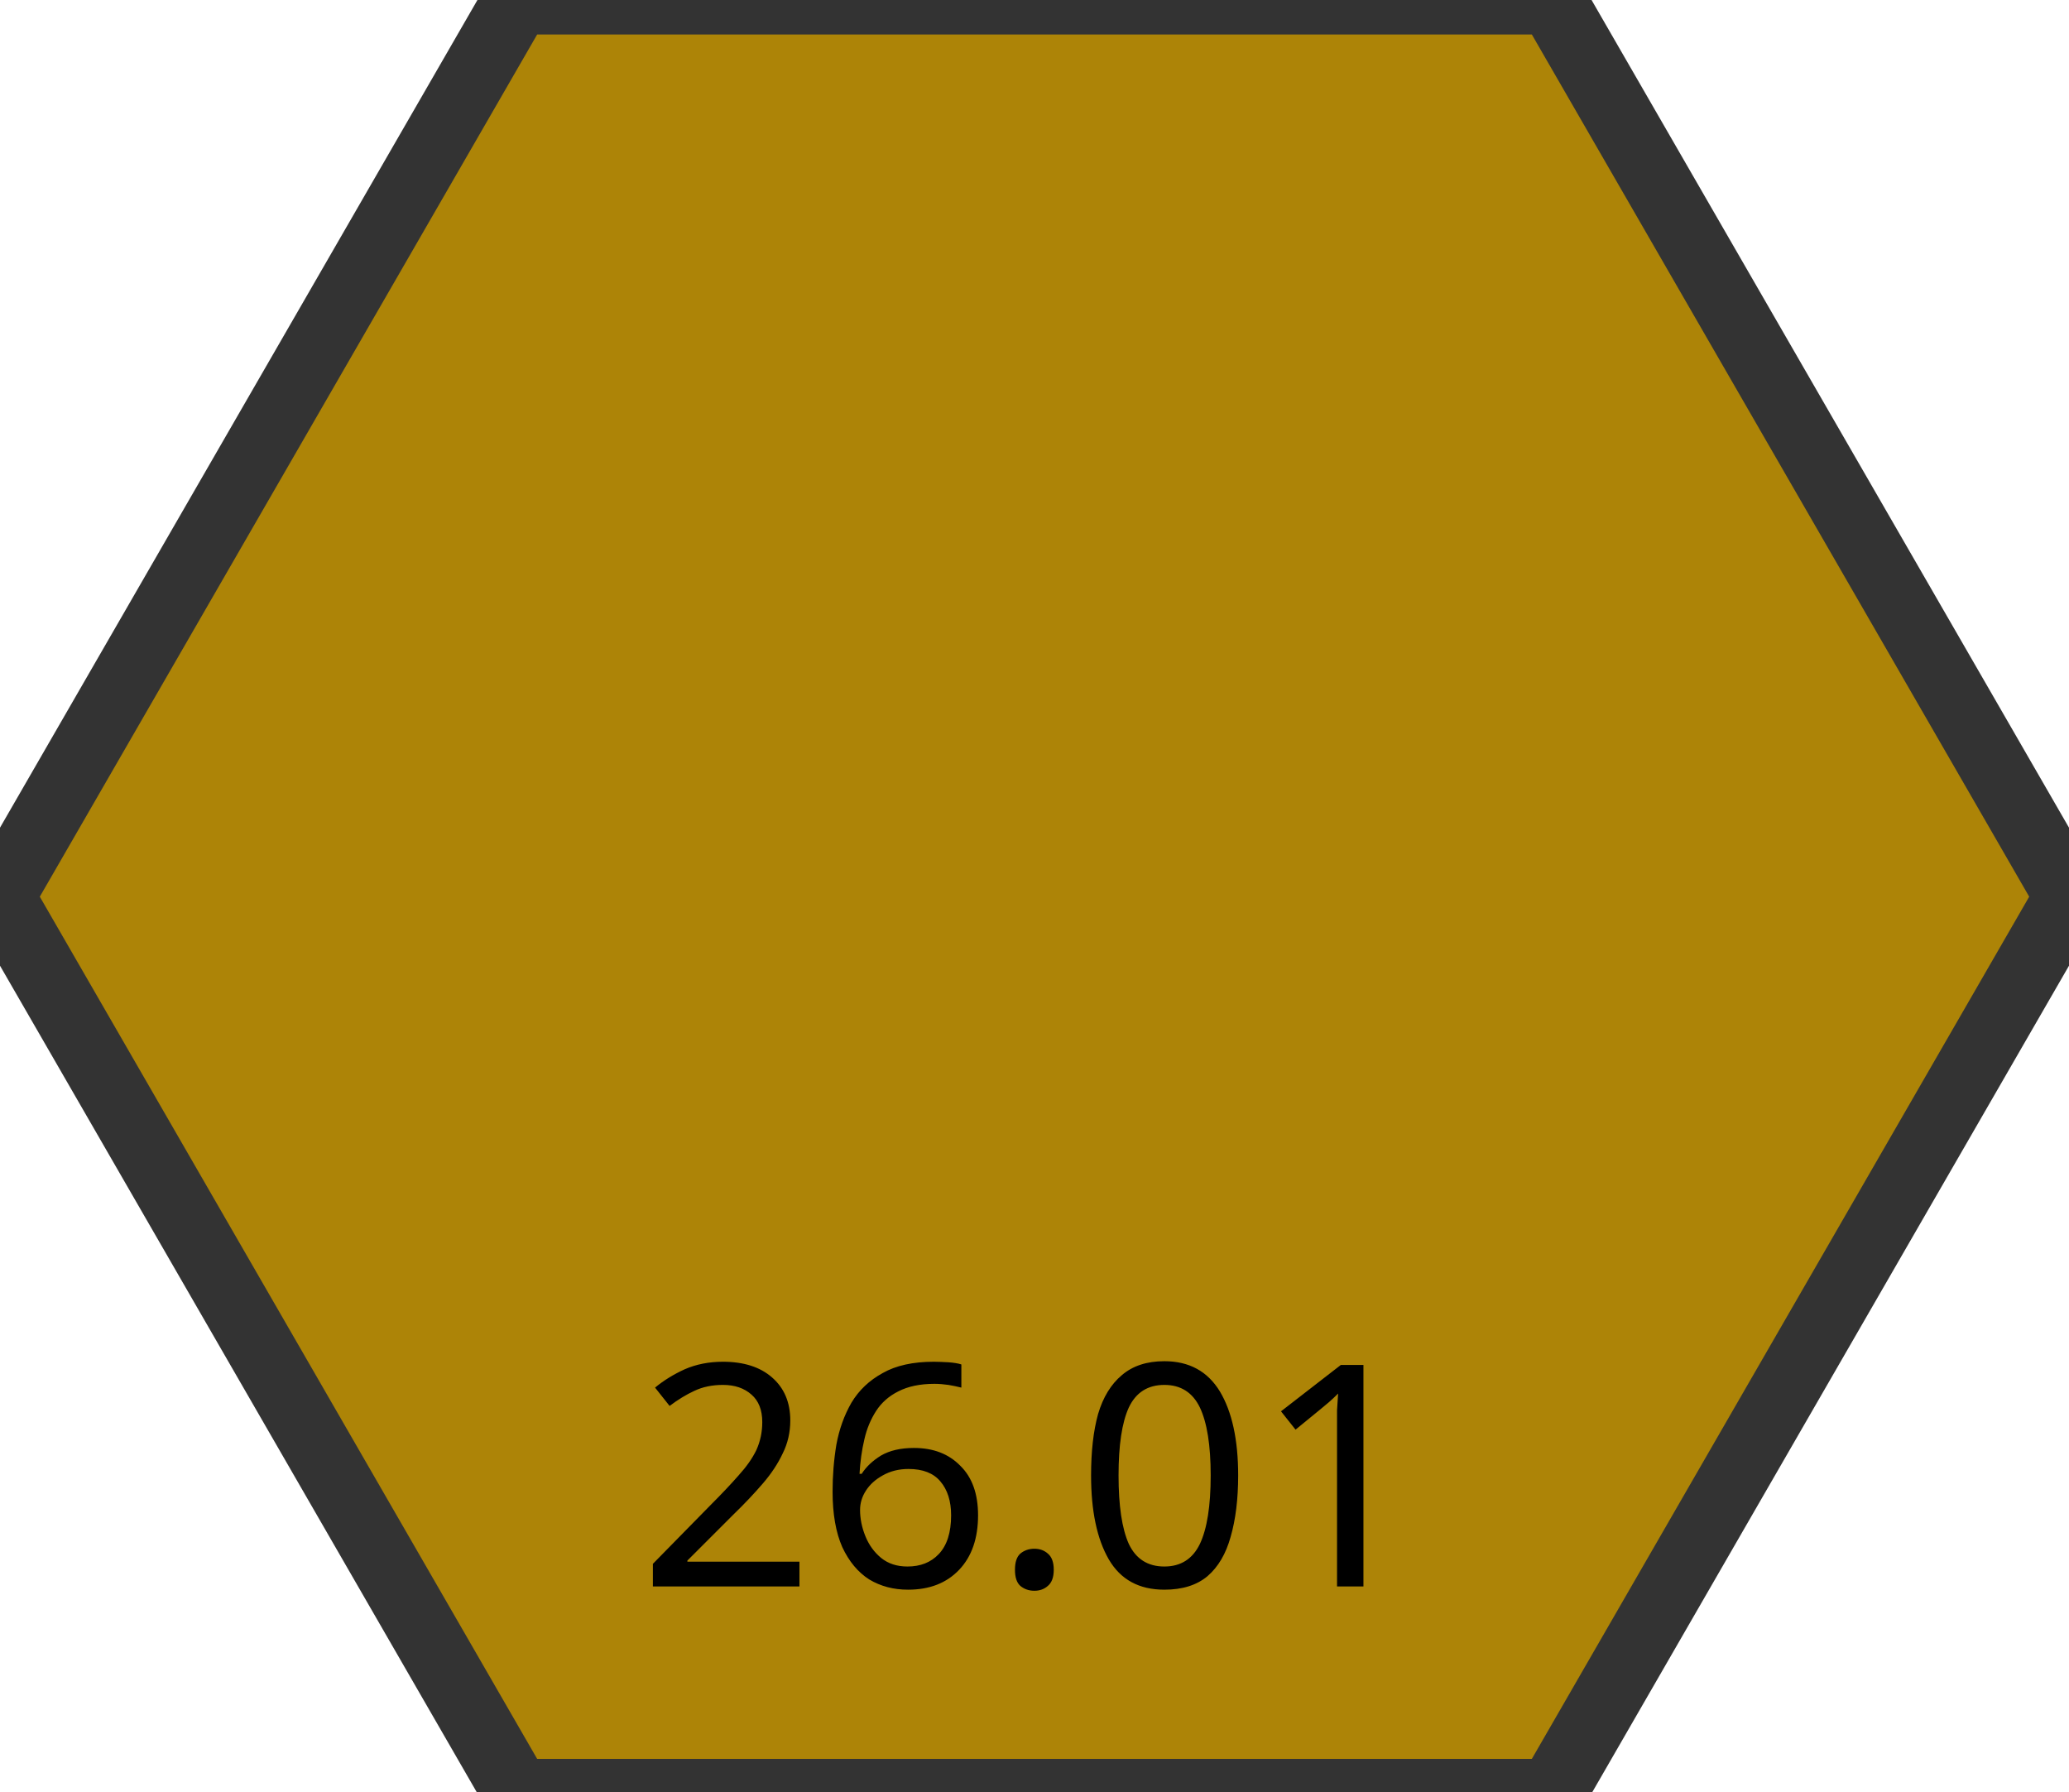
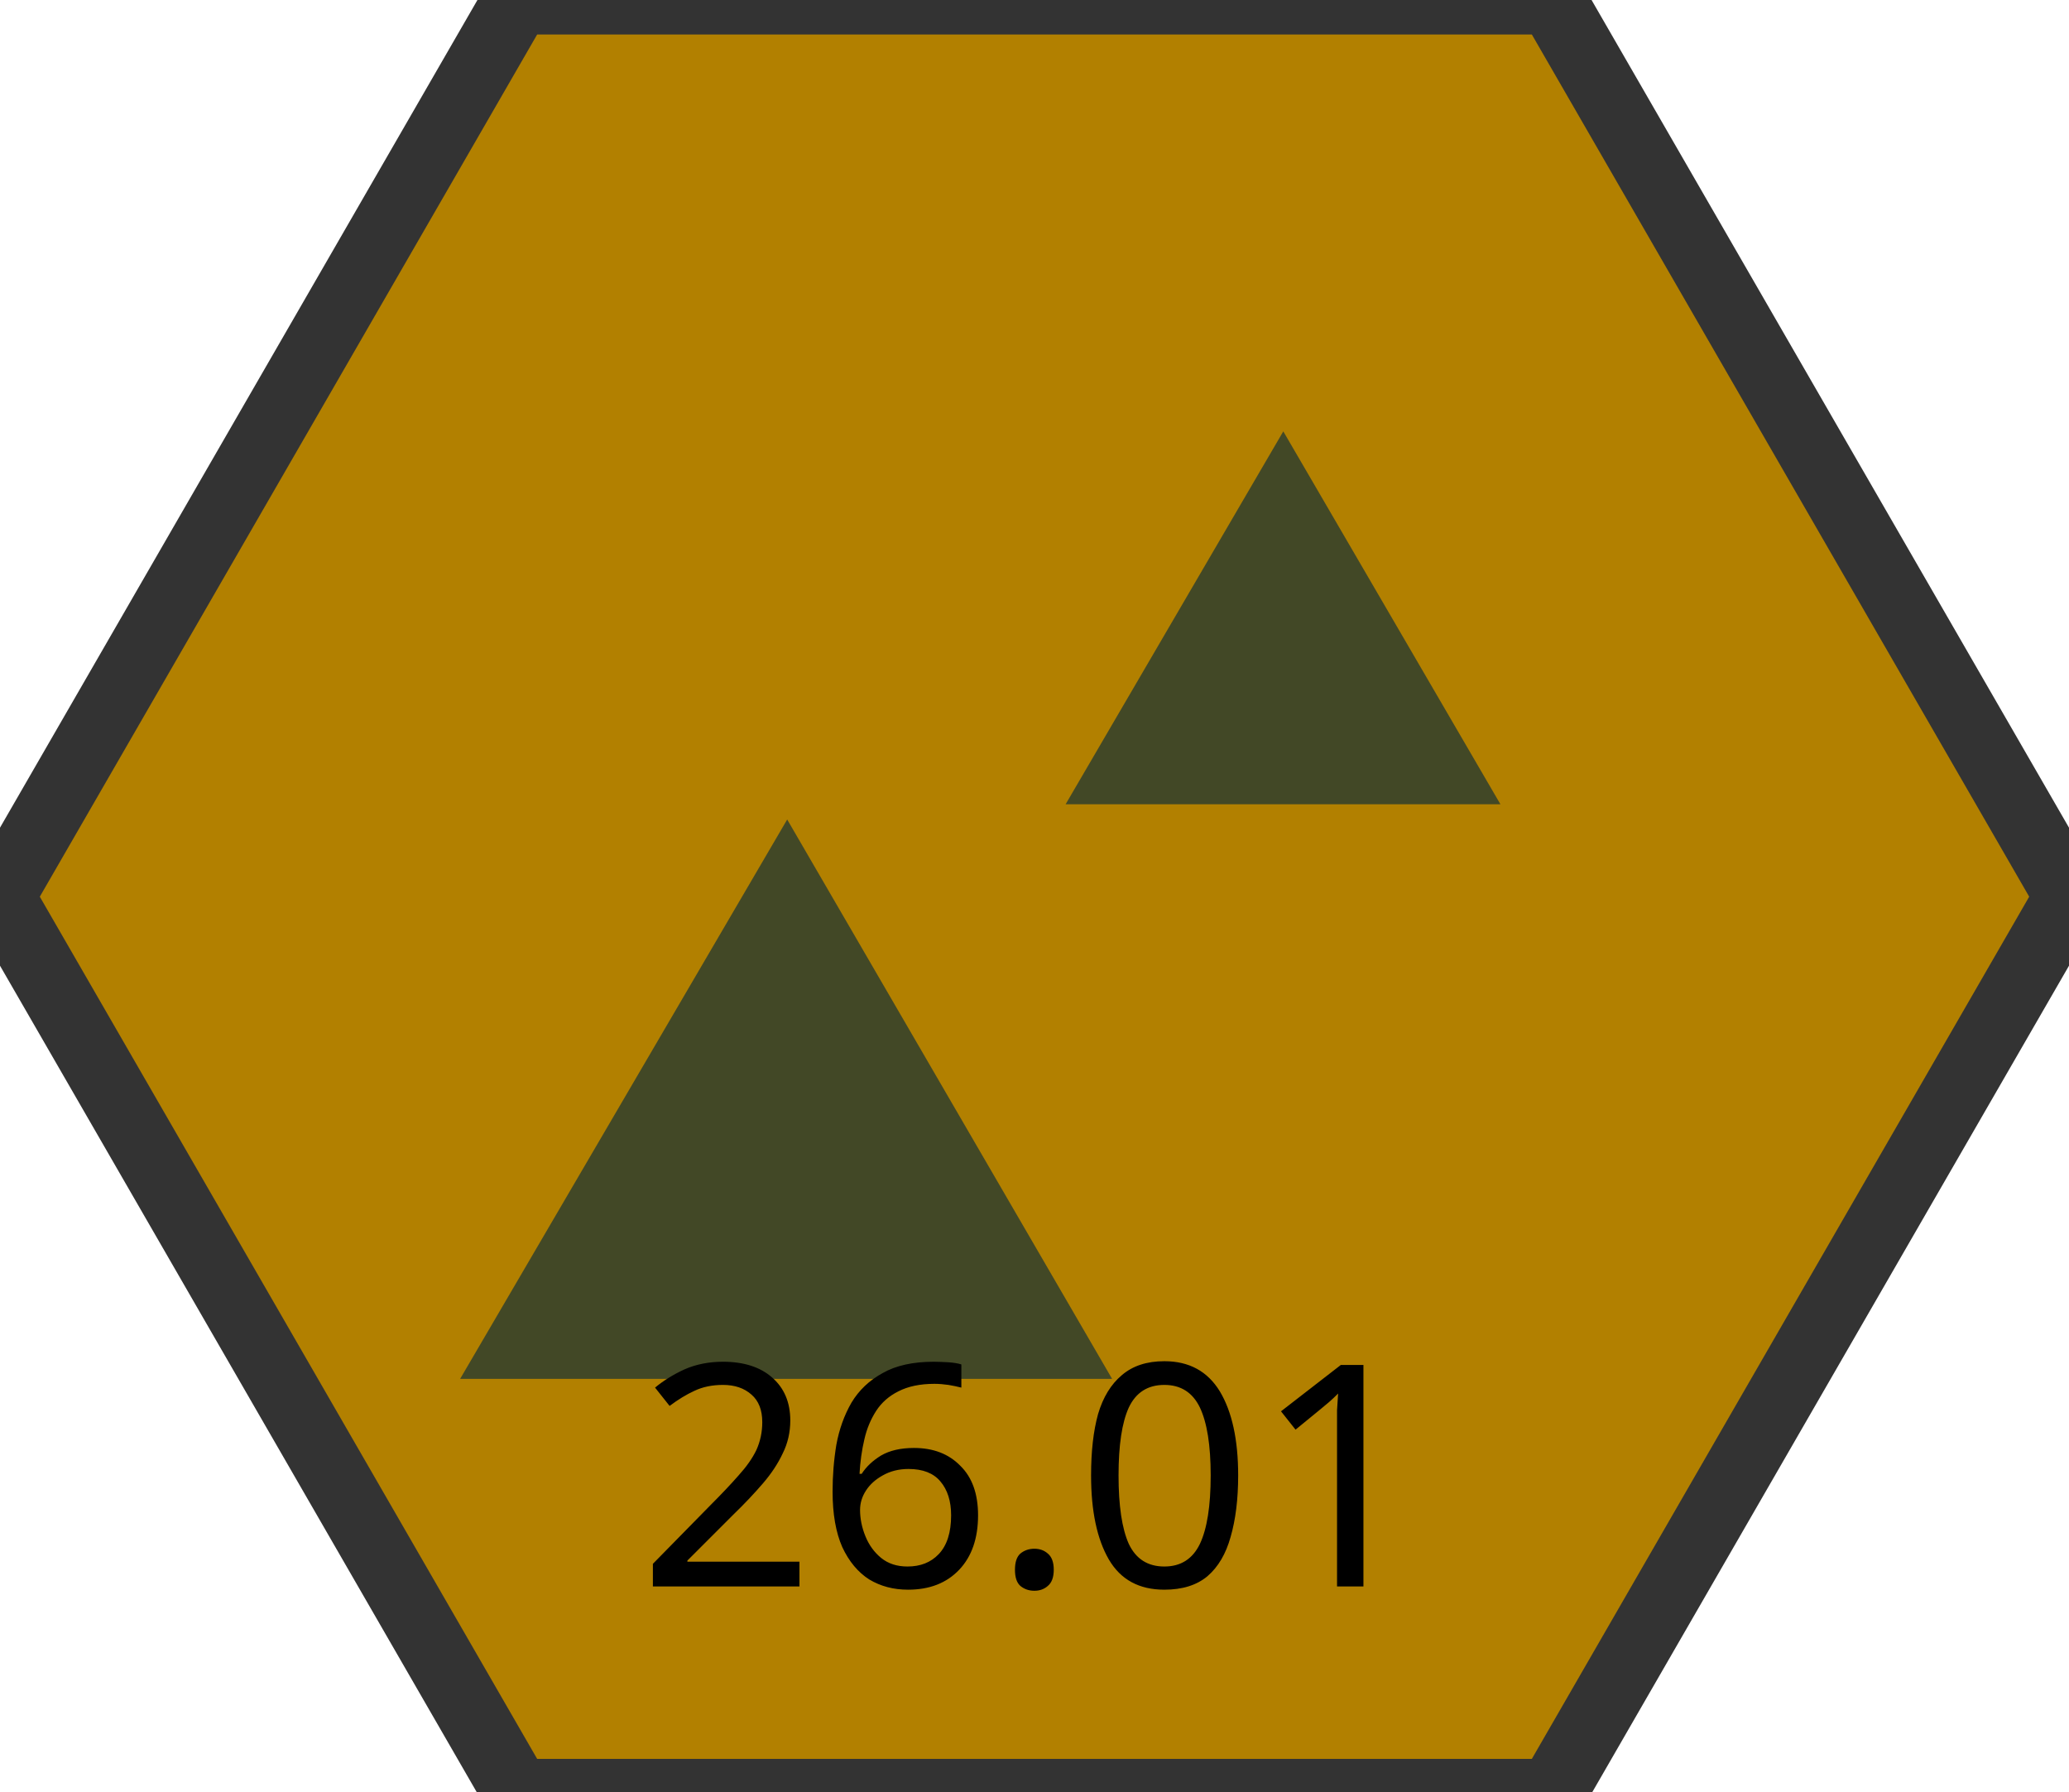
<svg xmlns="http://www.w3.org/2000/svg" xmlns:xlink="http://www.w3.org/1999/xlink" width="60.00" height="51.96" viewBox="0 0 60.00 51.96">
  <a xlink:href="/wiki/26-01/">
-     <polygon points="15.0,0.0 45.0,0.0 60.0,26.0 45.0,52.0 15.0,52.0 0.0,26.0" fill="#AD8407" stroke="#333333" stroke-width="2" />
+     <polygon points="15.0,0.0 45.0,0.0 60.0,26.0 45.0,52.0 15.0,52.0 0.0,26.0" fill="#b28000" stroke="#333333" stroke-width="2" />
+     <text x="22.8" y="33.2" text-anchor="middle" dominant-baseline="middle" font-size="24" font-family="system-ui, sans-serif" fill="#424826">⛰︎</text>
+     <text x="37.2" y="18.8" text-anchor="middle" dominant-baseline="middle" font-size="16.0" font-family="system-ui, sans-serif" fill="#424826">⛰︎</text>
    <text x="30.0" y="46.0" text-anchor="middle" dominant-baseline="alphabetic" font-size="9" font-family="system-ui, sans-serif">26.01</text>
  </a>
</svg>
